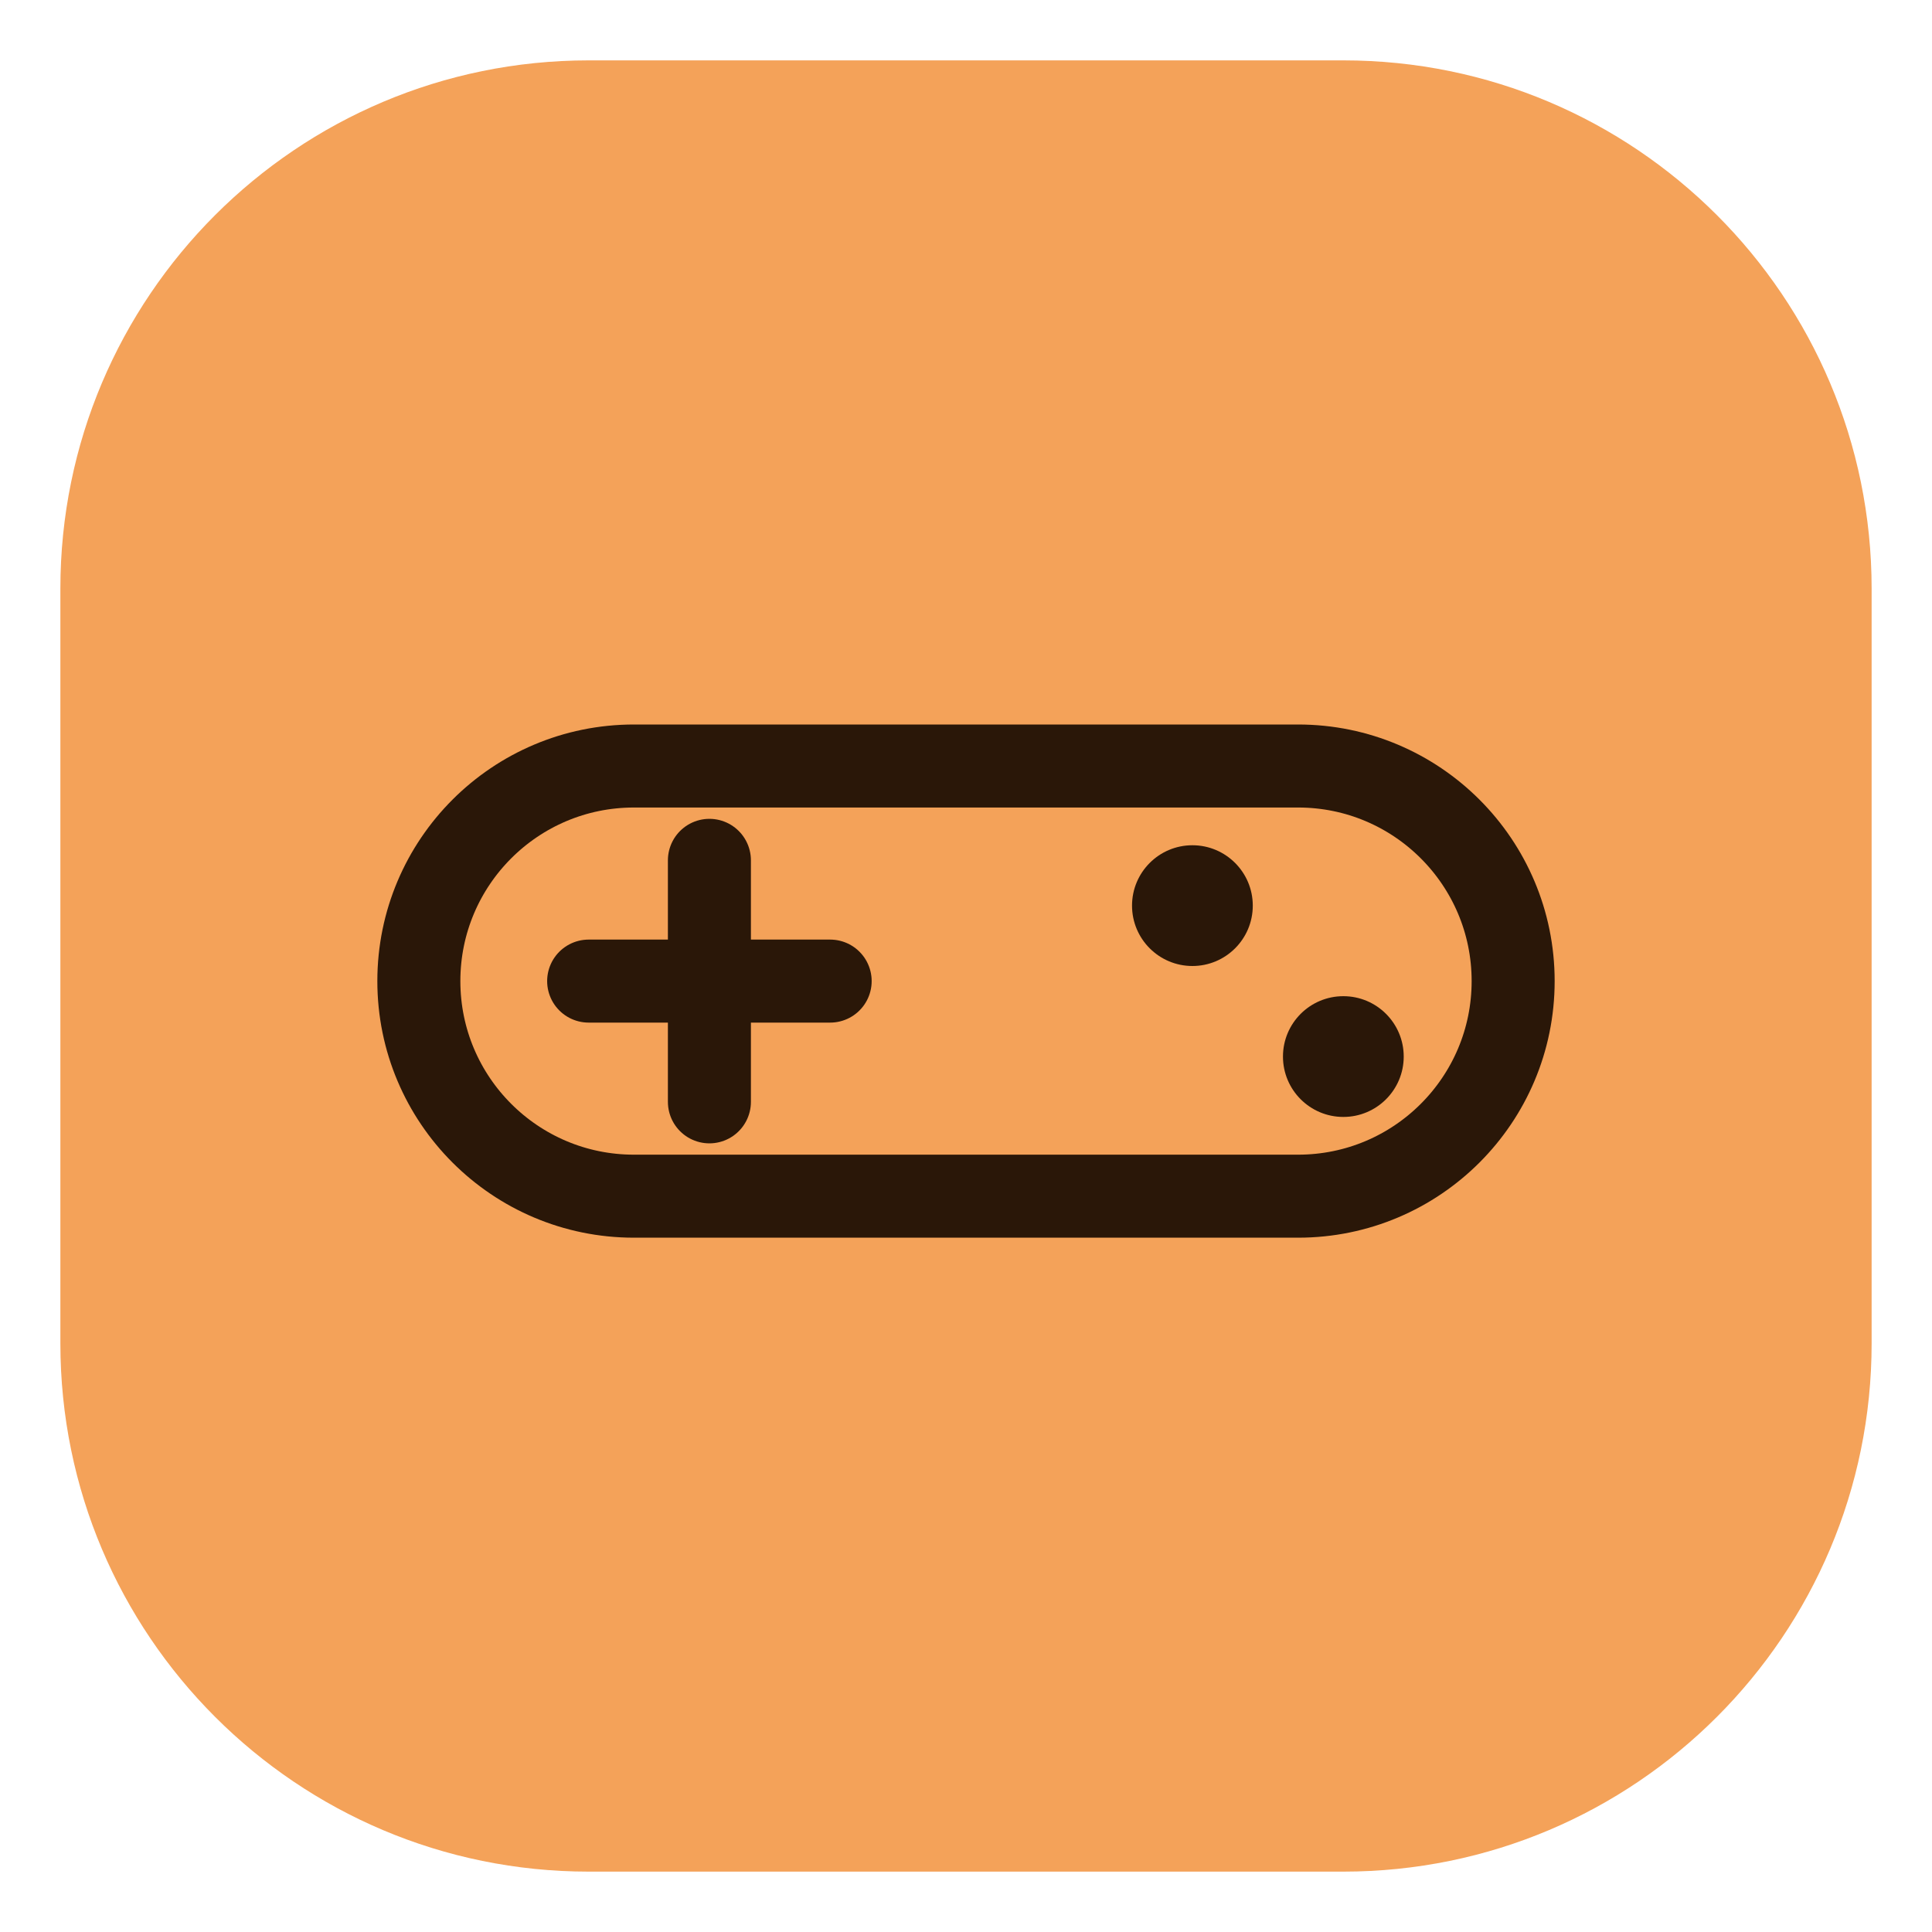
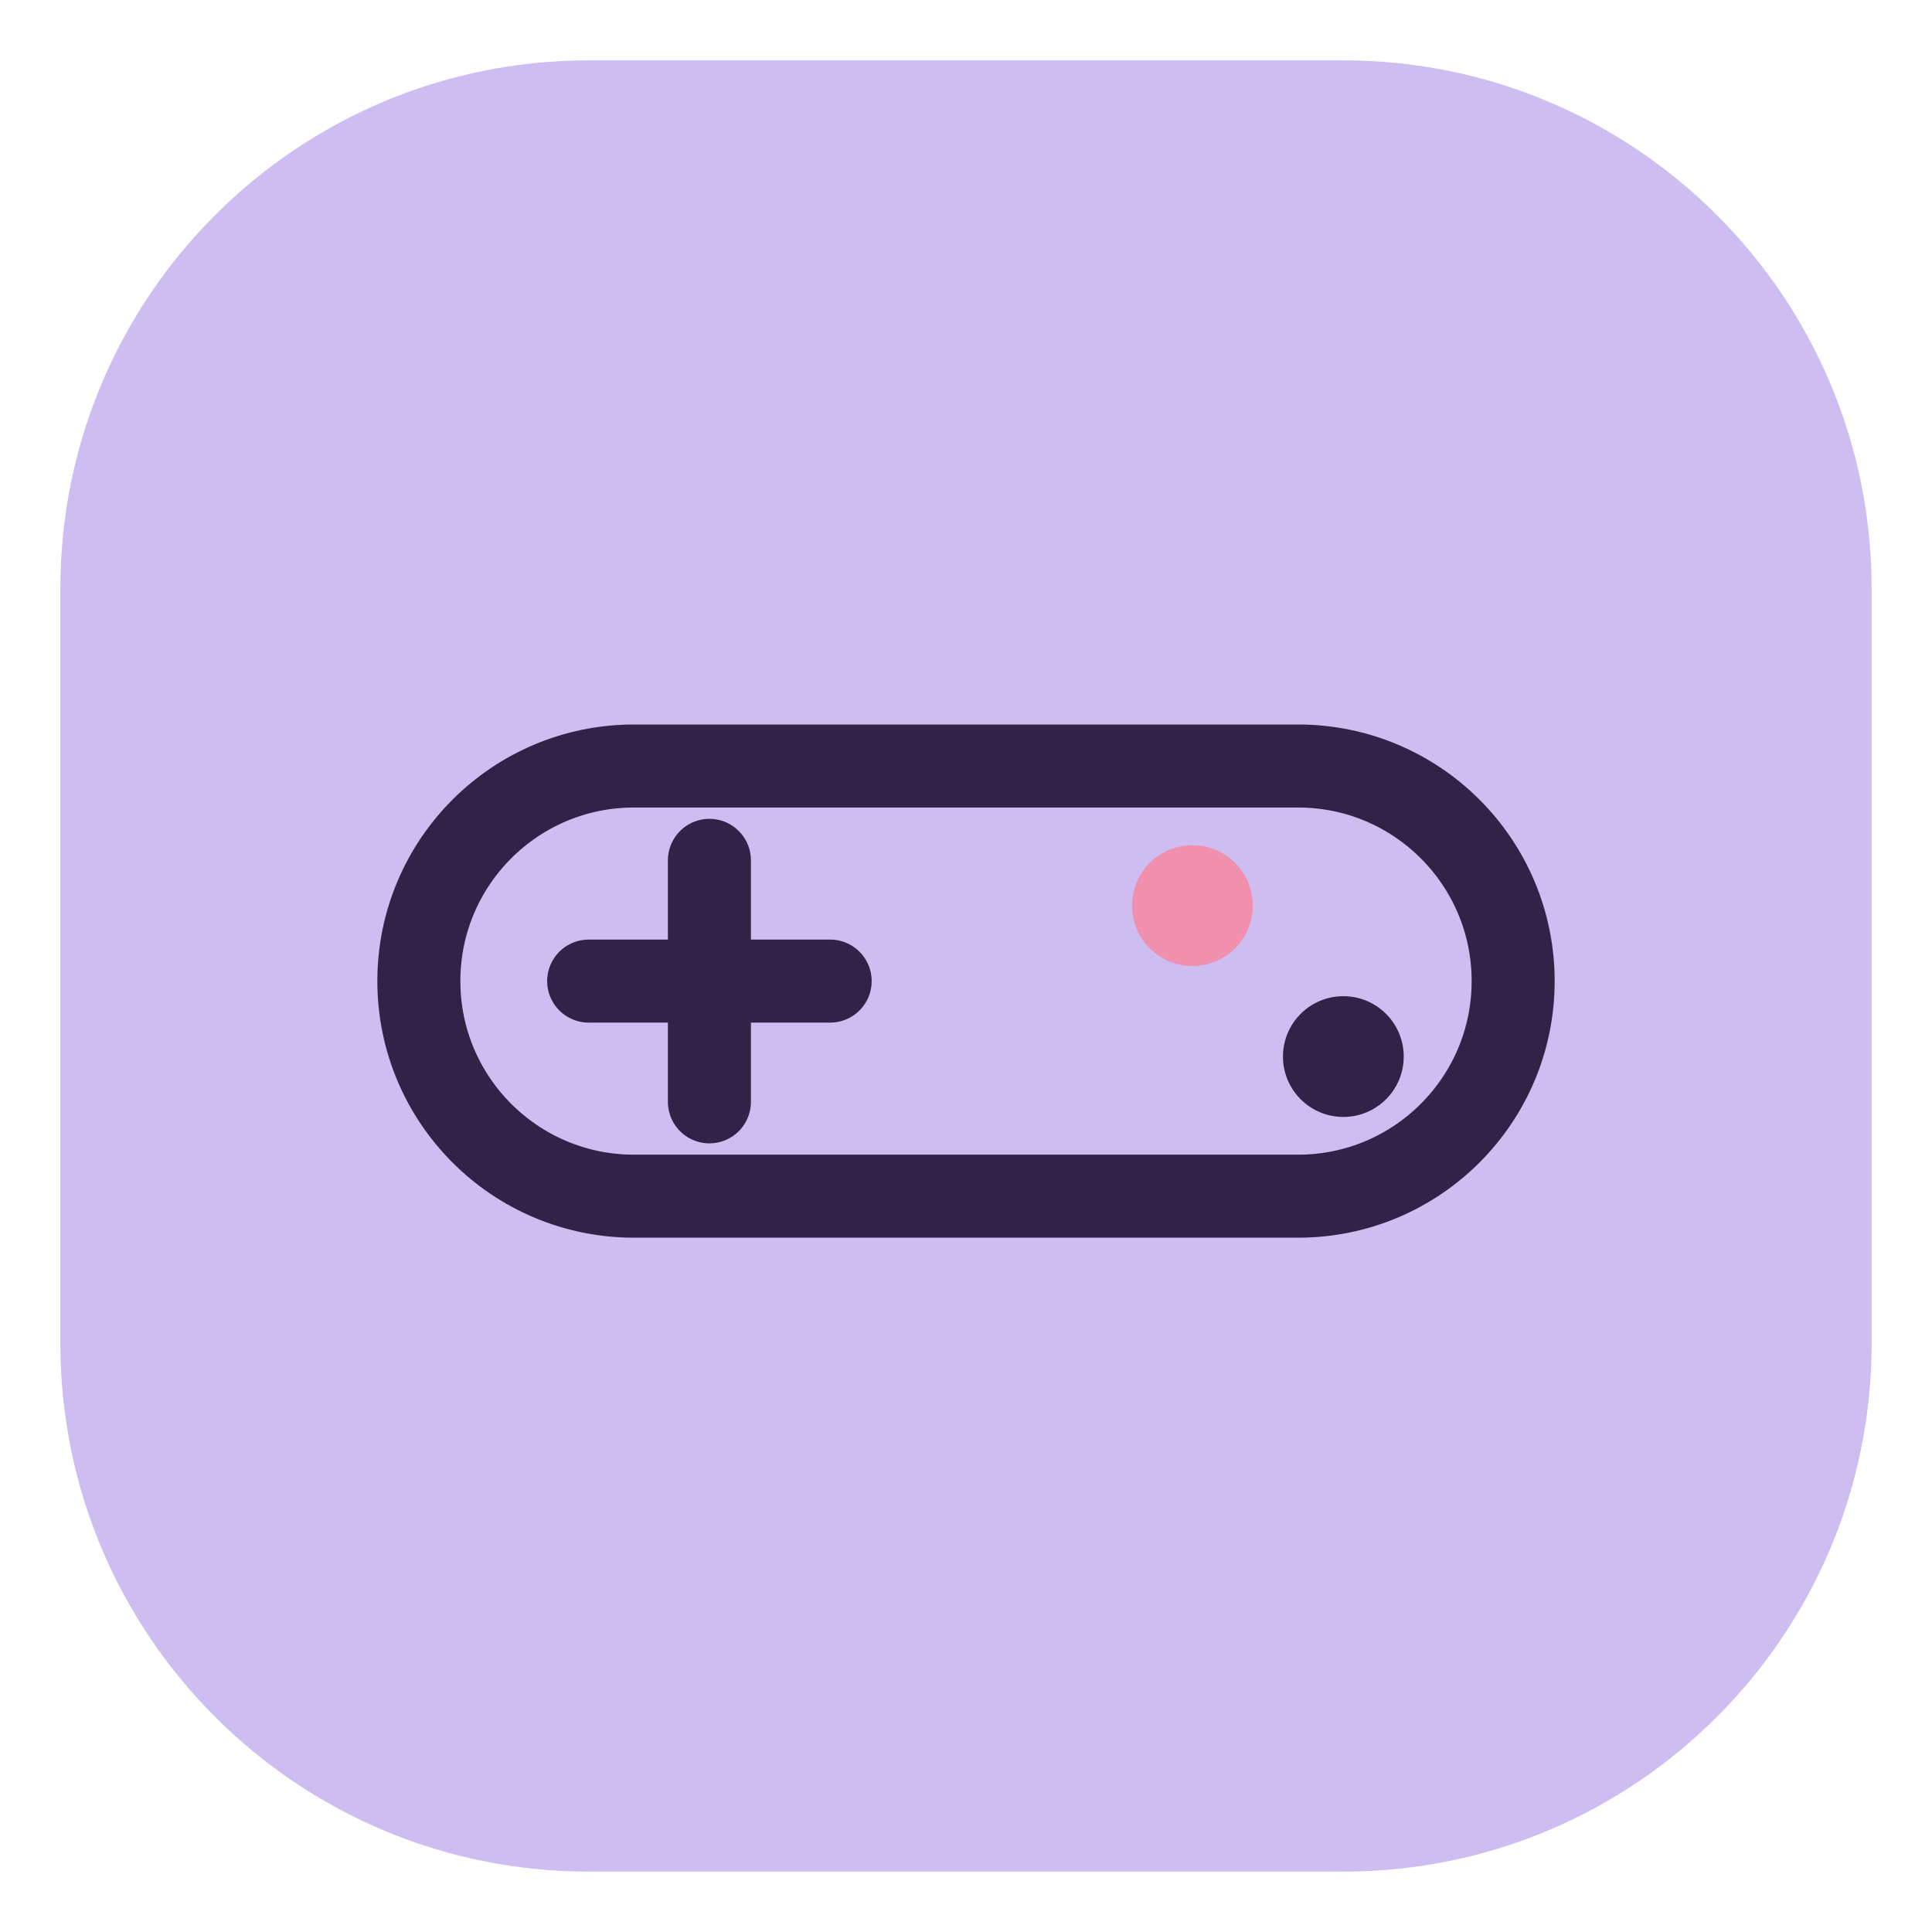
<svg xmlns="http://www.w3.org/2000/svg" width="256" height="256" viewBox="0 0 256 256">
-   <rect x="8" y="8" width="240" height="240" rx="70" fill="#f4a259" />
-   <rect x="55.5" y="101.5" width="145" height="57" rx="28.5" fill="none" stroke="#2a1708" stroke-width="11" />
-   <path d="M78 130h32M94 114v32" stroke="#2a1708" stroke-width="11" stroke-linecap="round" />
-   <circle cx="158" cy="120" r="8" fill="#2a1708" />
-   <circle cx="178" cy="140" r="8" fill="#2a1708" />
+   <rect x="8" y="8" width="240" height="240" rx="70" fill="#cdbdf0" />
+   <rect x="55.5" y="101.5" width="145" height="57" rx="28.5" fill="none" stroke="#2f2448" stroke-width="11" />
+   <path d="M78 130h32M94 114v32" stroke="#2f2448" stroke-width="11" stroke-linecap="round" />
+   <circle cx="158" cy="120" r="8" fill="#f08fae" />
+   <circle cx="178" cy="140" r="8" fill="#2f2448" />
</svg>
